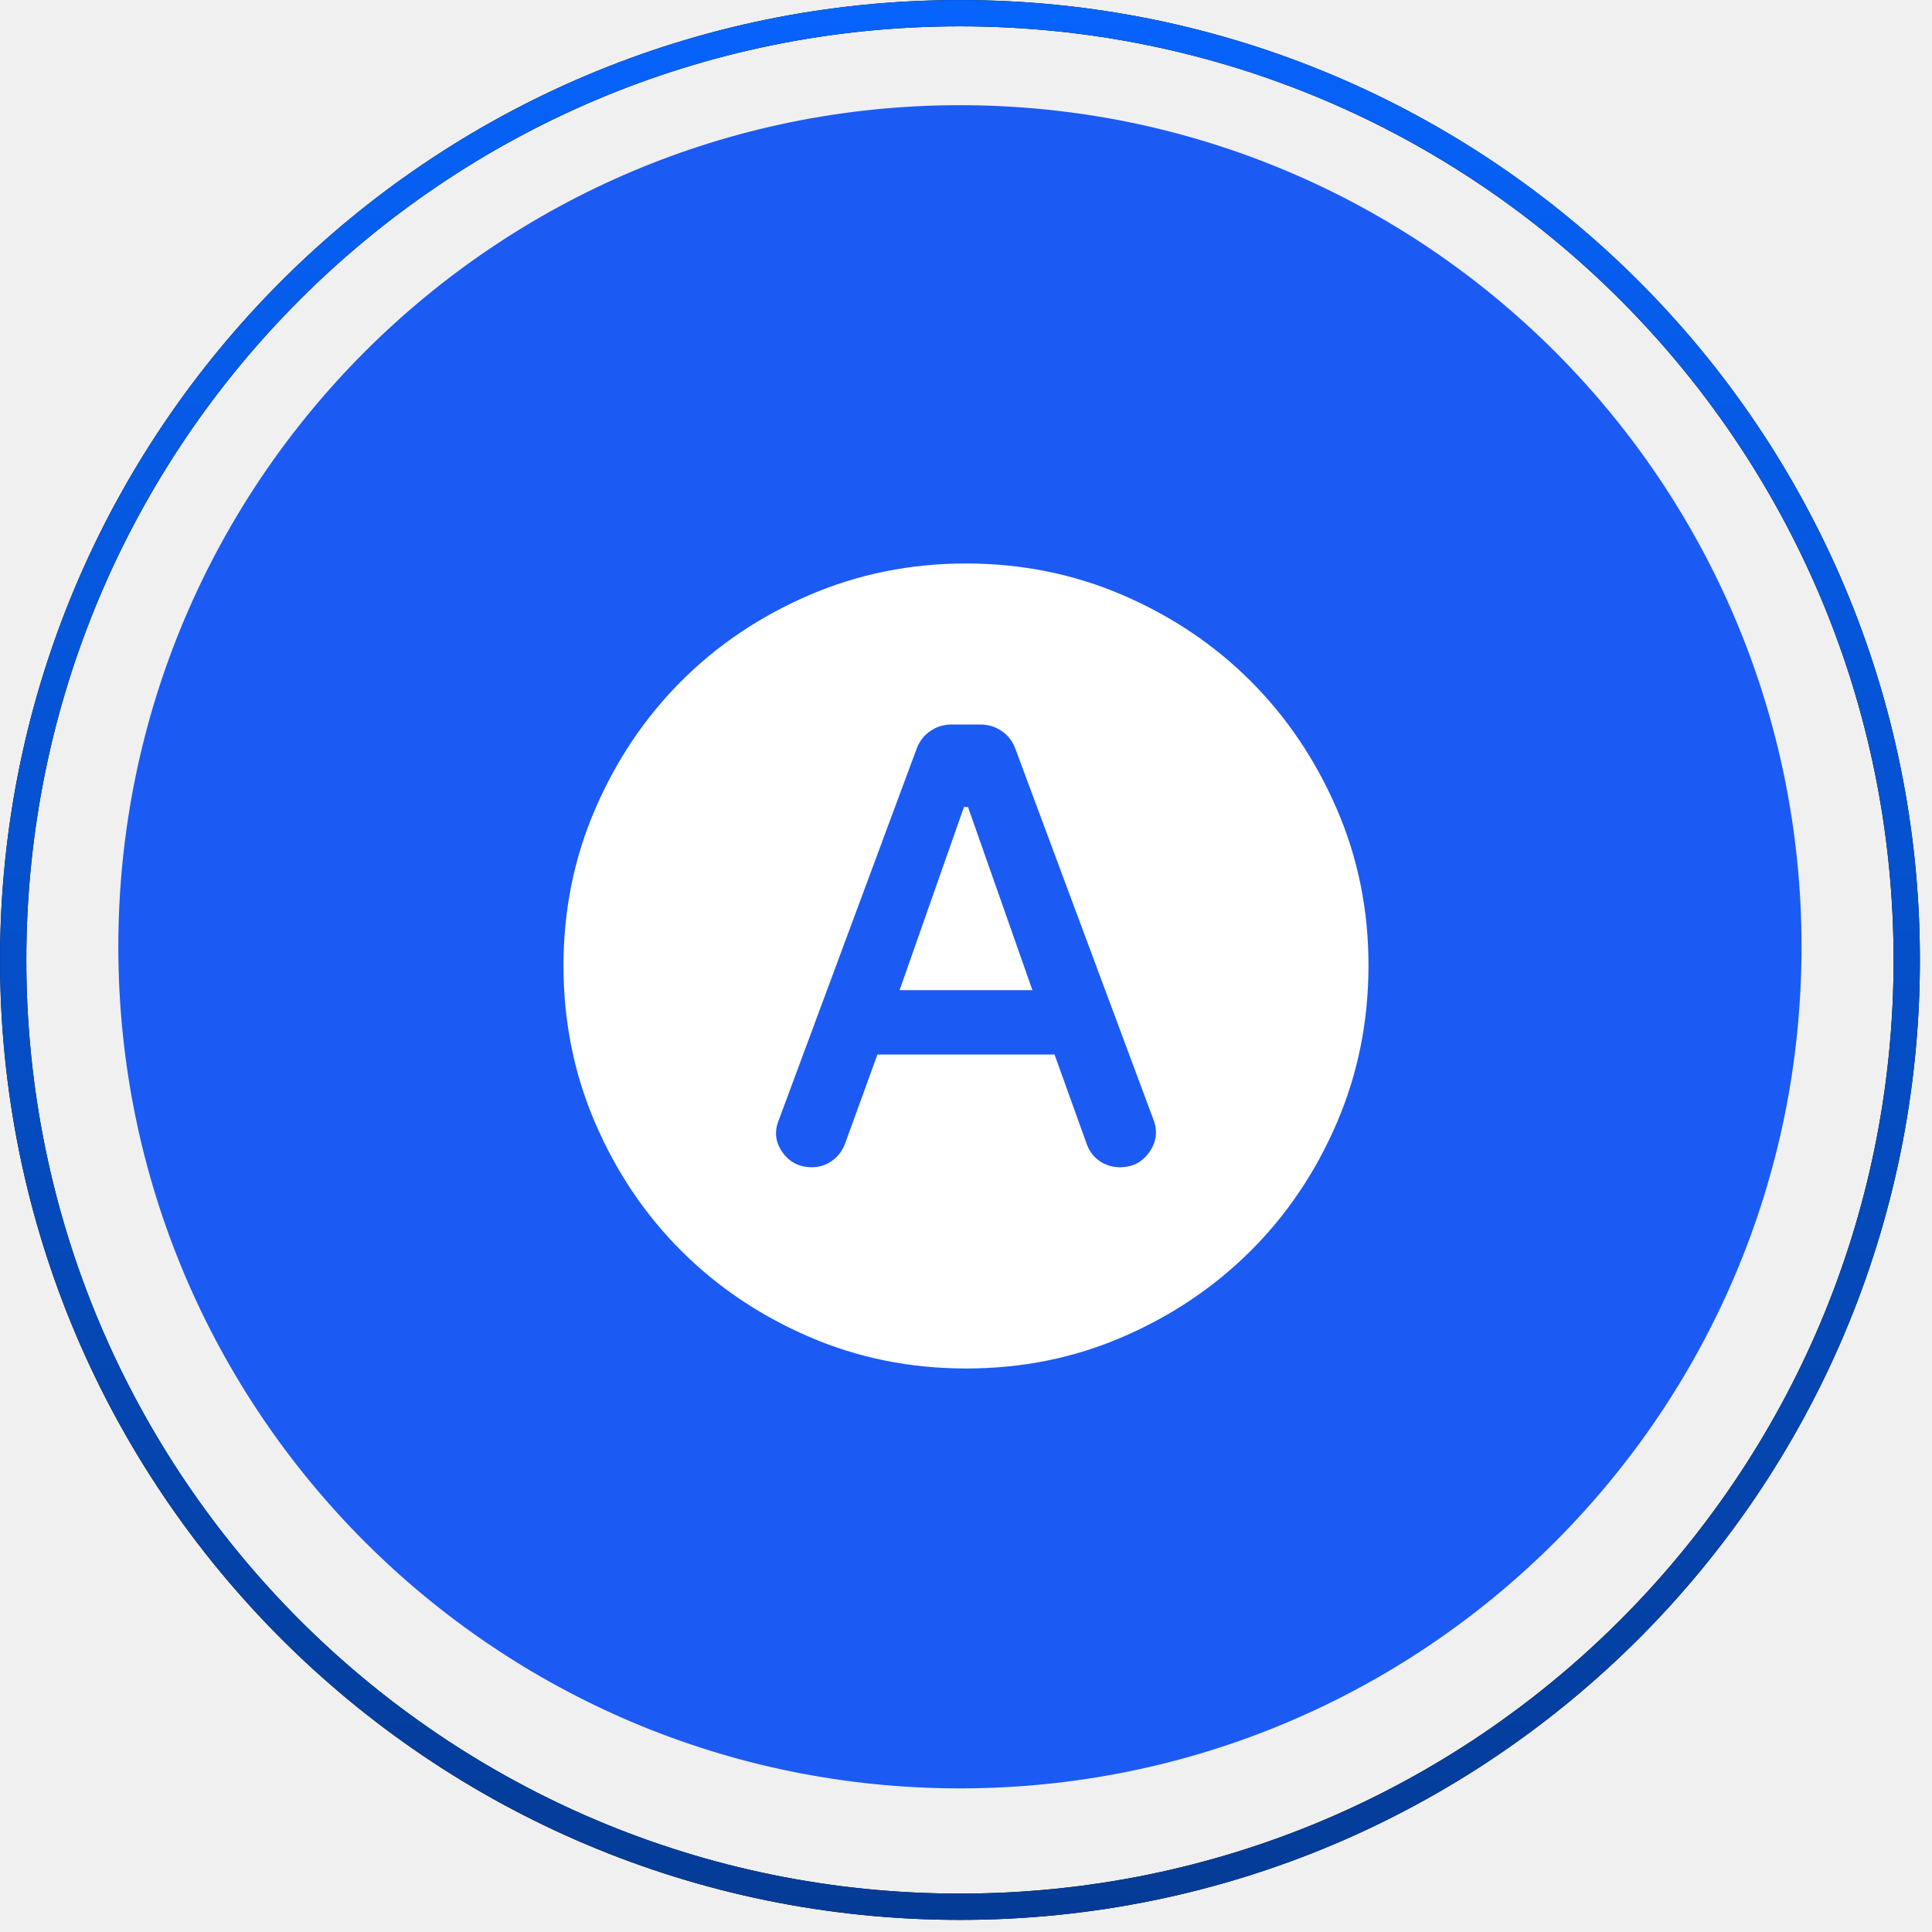
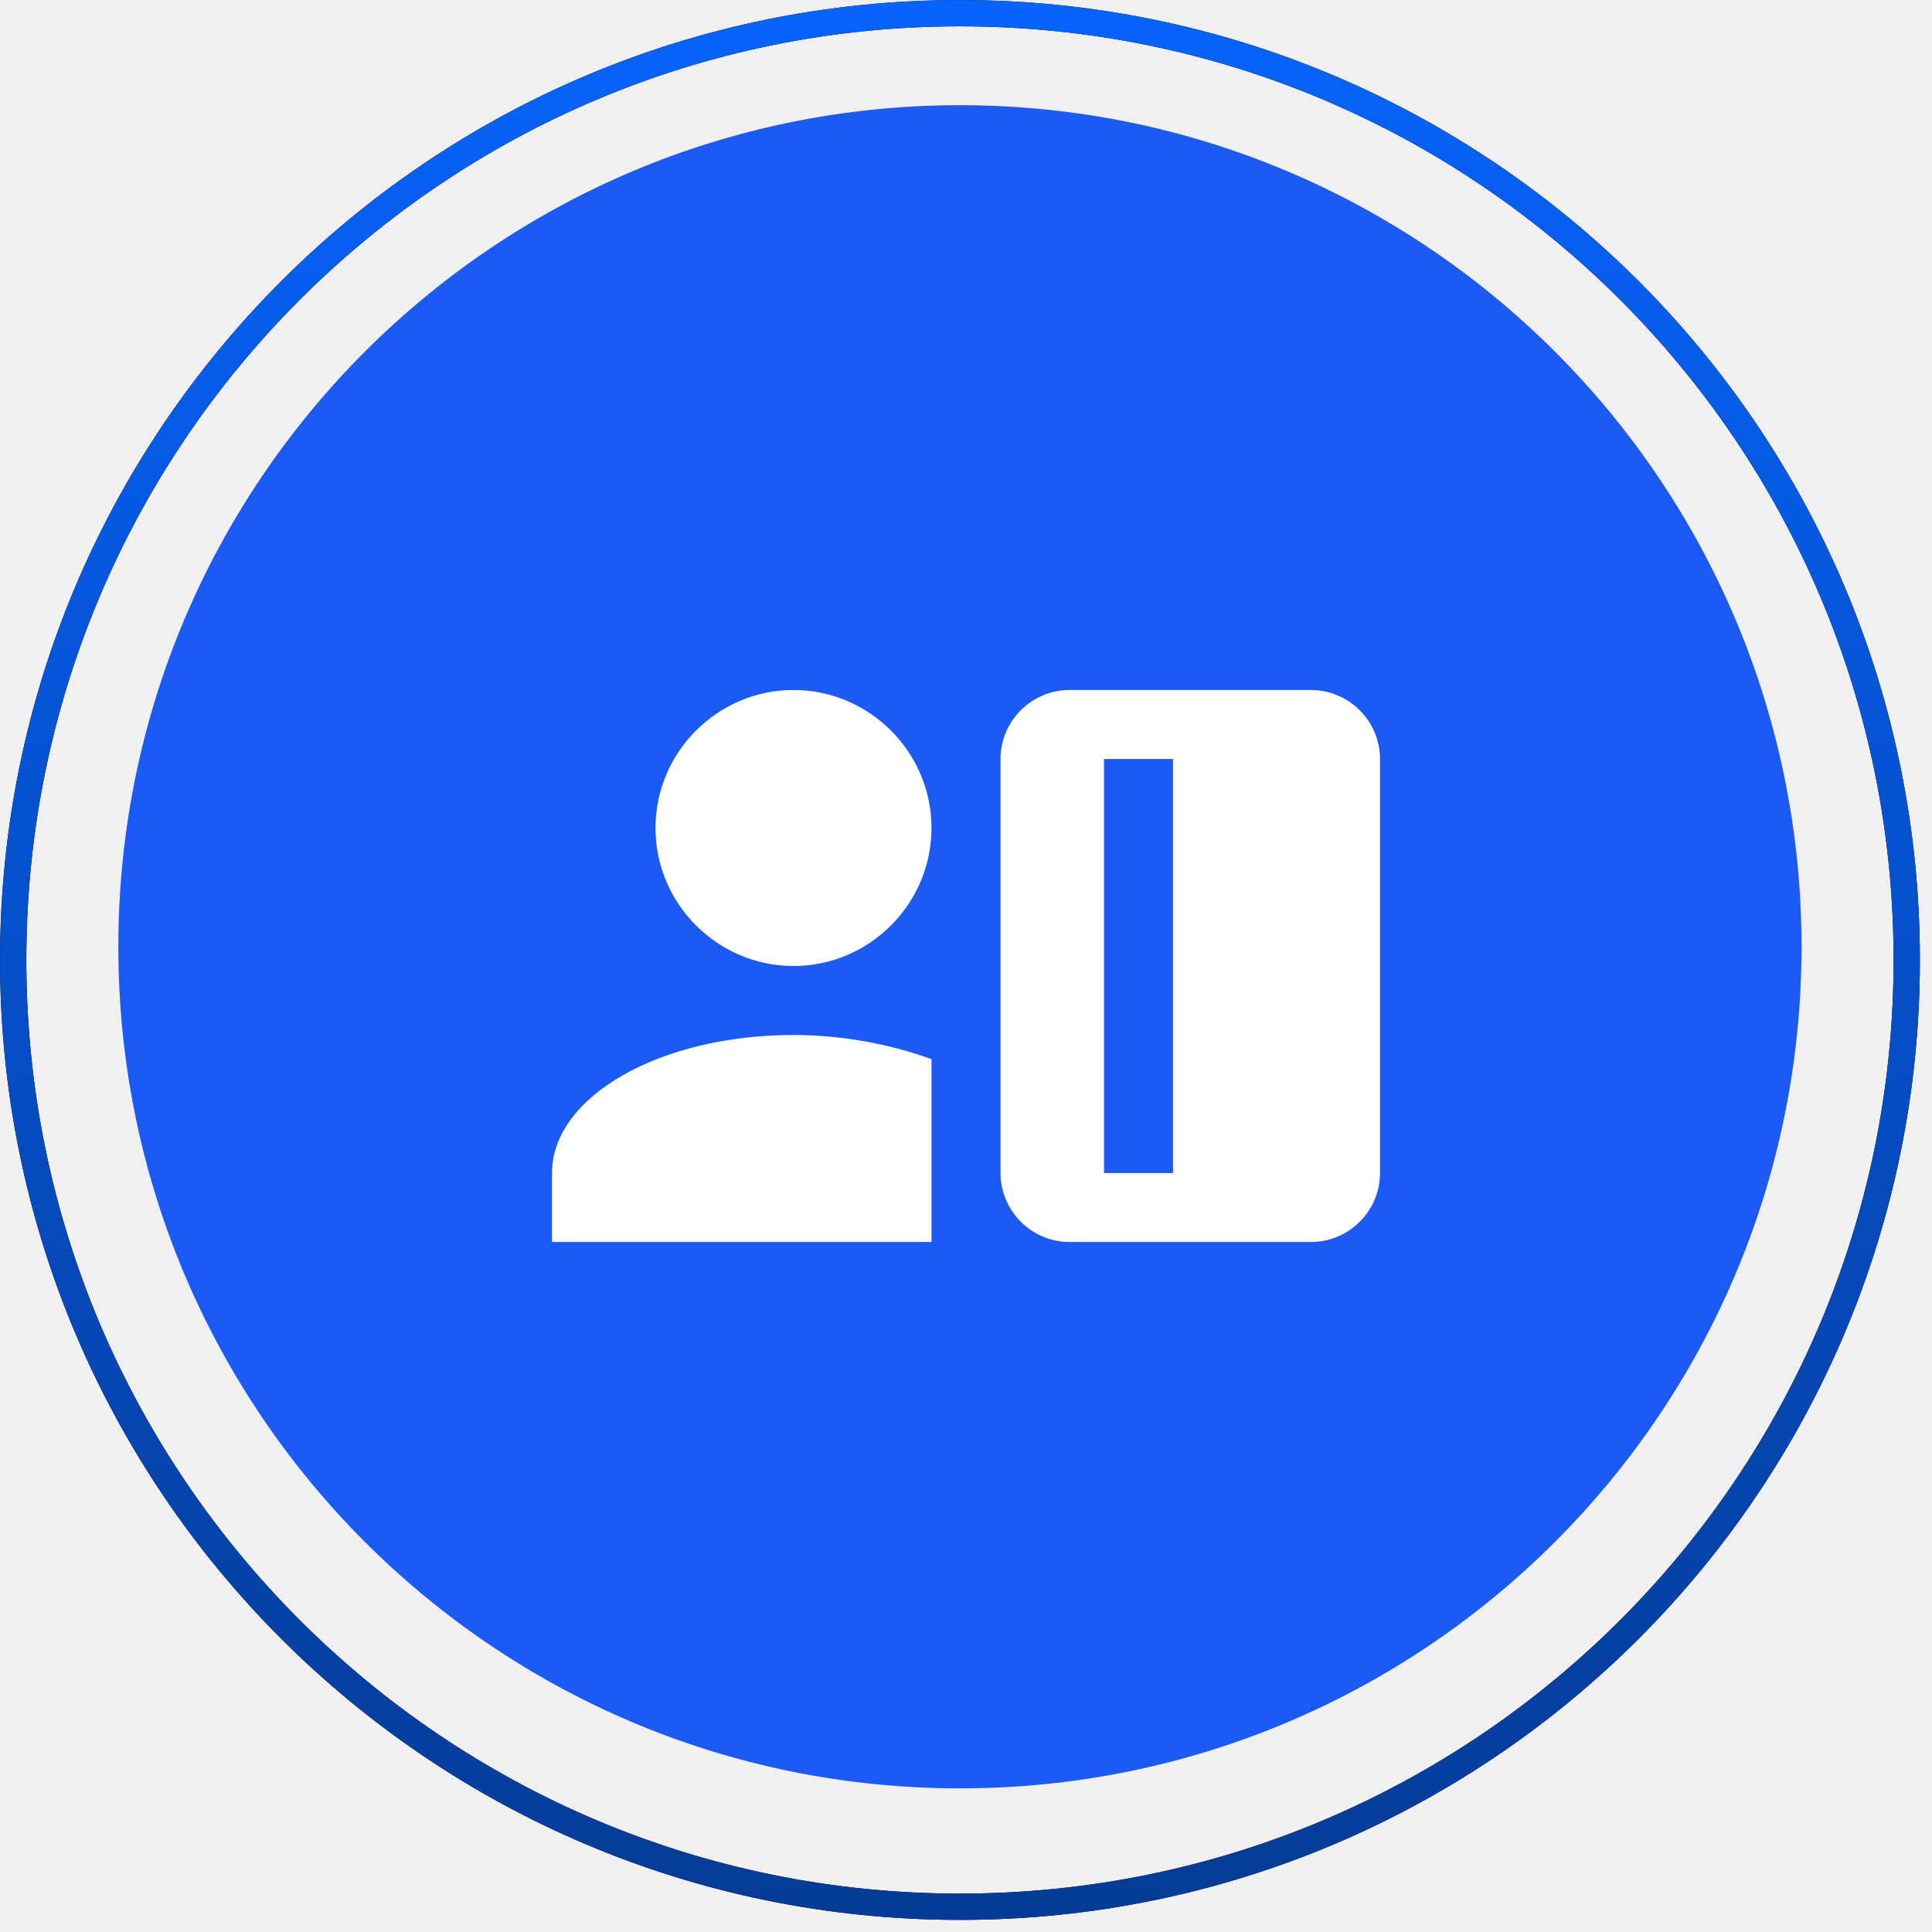
<svg xmlns="http://www.w3.org/2000/svg" width="56" height="56" viewBox="0 0 56 56" fill="none">
  <circle cx="27.824" cy="27.443" r="24.394" fill="#1C5AF4" />
-   <g clip-path="url(#clip0_2049_49118)">
-     <path d="M25.433 30.566H30.566L31.5 33.162C31.578 33.376 31.704 33.541 31.879 33.658C32.054 33.775 32.248 33.833 32.462 33.833C32.832 33.833 33.119 33.682 33.323 33.382C33.528 33.081 33.562 32.764 33.425 32.433L29.429 21.7C29.351 21.486 29.22 21.316 29.036 21.19C28.851 21.064 28.642 21 28.408 21H27.591C27.358 21 27.149 21.063 26.965 21.19C26.78 21.317 26.649 21.487 26.57 21.7L22.575 32.462C22.439 32.793 22.473 33.104 22.677 33.395C22.882 33.687 23.169 33.833 23.537 33.833C23.751 33.833 23.945 33.77 24.12 33.644C24.296 33.518 24.422 33.348 24.5 33.133L25.433 30.566ZM26.075 28.7L27.941 23.391H28.058L29.925 28.7H26.075ZM28 39.666C26.386 39.666 24.869 39.36 23.45 38.747C22.03 38.134 20.796 37.303 19.745 36.254C18.695 35.205 17.864 33.97 17.252 32.55C16.64 31.13 16.334 29.613 16.333 28C16.332 26.387 16.639 24.87 17.252 23.45C17.866 22.029 18.697 20.795 19.745 19.745C20.794 18.696 22.029 17.865 23.45 17.252C24.871 16.64 26.387 16.333 28 16.333C29.612 16.333 31.129 16.64 32.55 17.252C33.971 17.865 35.205 18.696 36.254 19.745C37.302 20.795 38.134 22.029 38.748 23.45C39.363 24.87 39.669 26.387 39.666 28C39.664 29.613 39.358 31.13 38.747 32.55C38.136 33.97 37.305 35.205 36.254 36.254C35.202 37.303 33.968 38.135 32.55 38.748C31.132 39.362 29.615 39.668 28 39.666Z" fill="white" />
-   </g>
+   <path d="M23 28C25.2 28 27 26.2 27 24C27 21.8 25.2 20 23 20C20.8 20 19 21.8 19 24C19 26.2 20.8 28 23 28ZM27 36V30.7C25.9 30.3 24.5 30 23 30C19.1 30 16 31.8 16 34V36H27ZM38 20H31C29.9 20 29 20.9 29 22V34C29 35.1 29.9 36 31 36H38C39.1 36 40 35.1 40 34V22C40 20.9 39.1 20 38 20ZM34 34H32V22H34V34Z" fill="white" />
  <circle cx="27.825" cy="27.825" r="27.443" stroke="black" stroke-width="0.762" />
-   <circle cx="27.825" cy="27.825" r="27.443" stroke="url(#paint0_linear_2049_49118)" stroke-width="0.762" />
+   <circle cx="27.825" cy="27.825" r="27.443" stroke="url(#paint0_linear_2049_44876)" stroke-width="0.762" />
  <defs>
-     <linearGradient id="paint0_linear_2049_49118" x1="27.825" y1="0" x2="27.825" y2="55.649" gradientUnits="userSpaceOnUse">
+     <linearGradient id="paint0_linear_2049_44876" x1="27.825" y1="0" x2="27.825" y2="55.649" gradientUnits="userSpaceOnUse">
      <stop stop-color="#0663FC" />
      <stop offset="1" stop-color="#043B96" />
    </linearGradient>
-     <clipPath id="clip0_2049_49118">
-       <rect width="24" height="24" fill="white" transform="translate(16 16)" />
-     </clipPath>
  </defs>
</svg>
